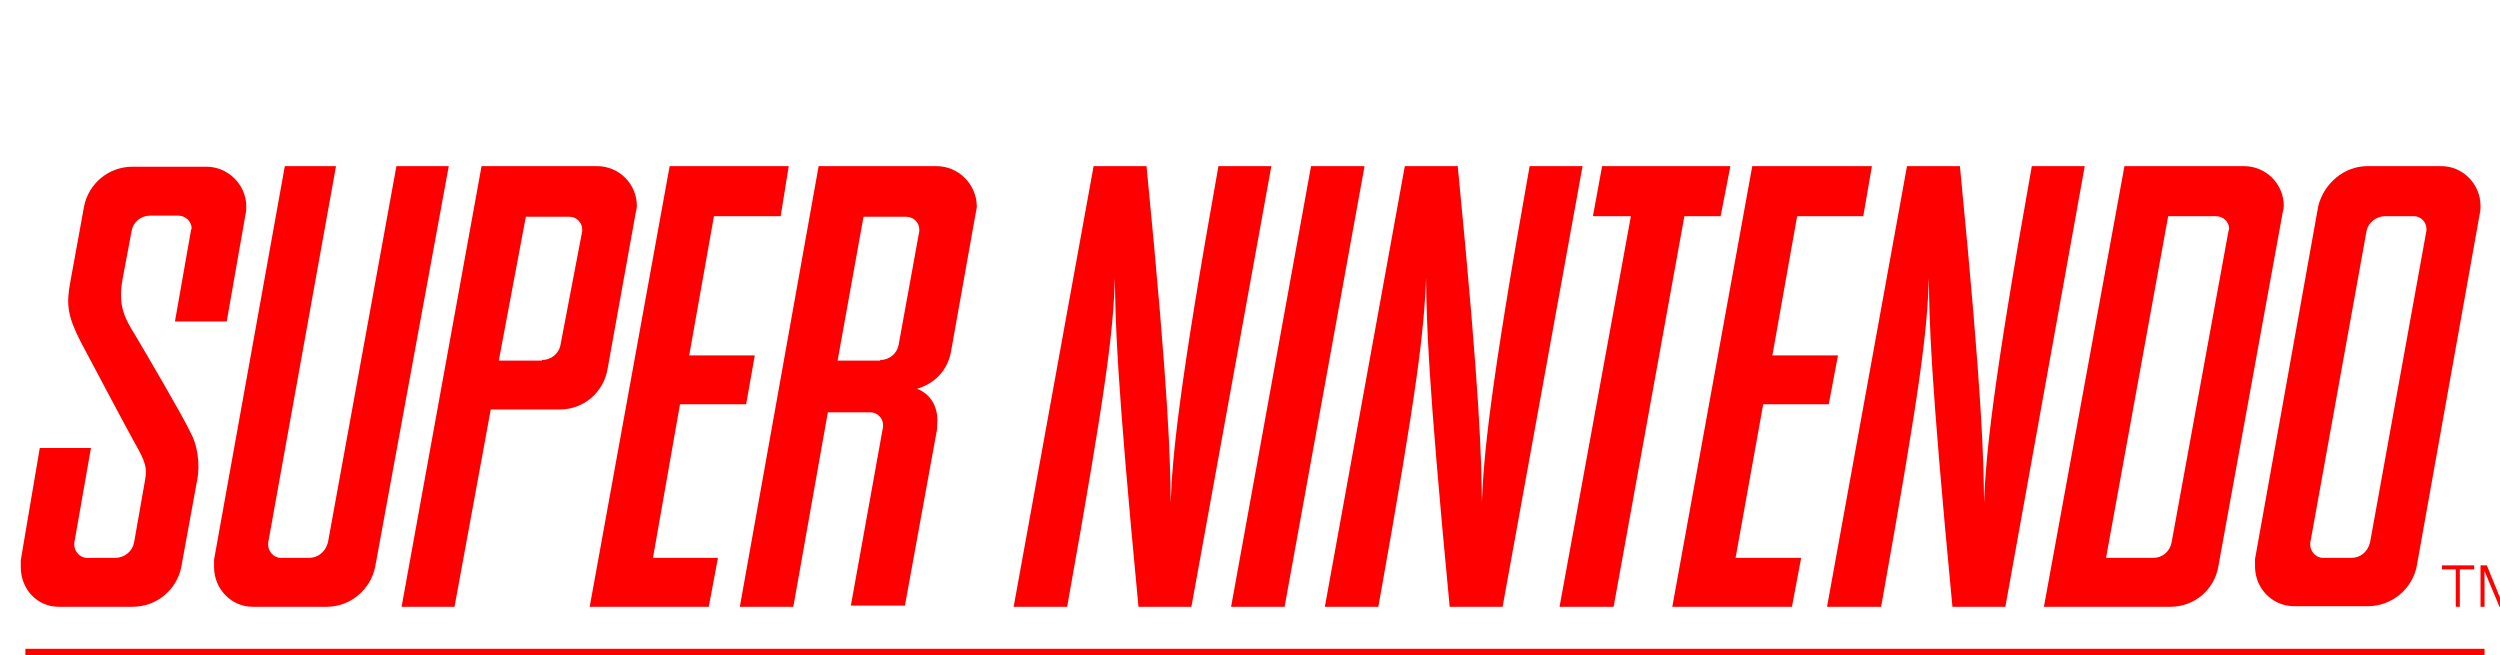
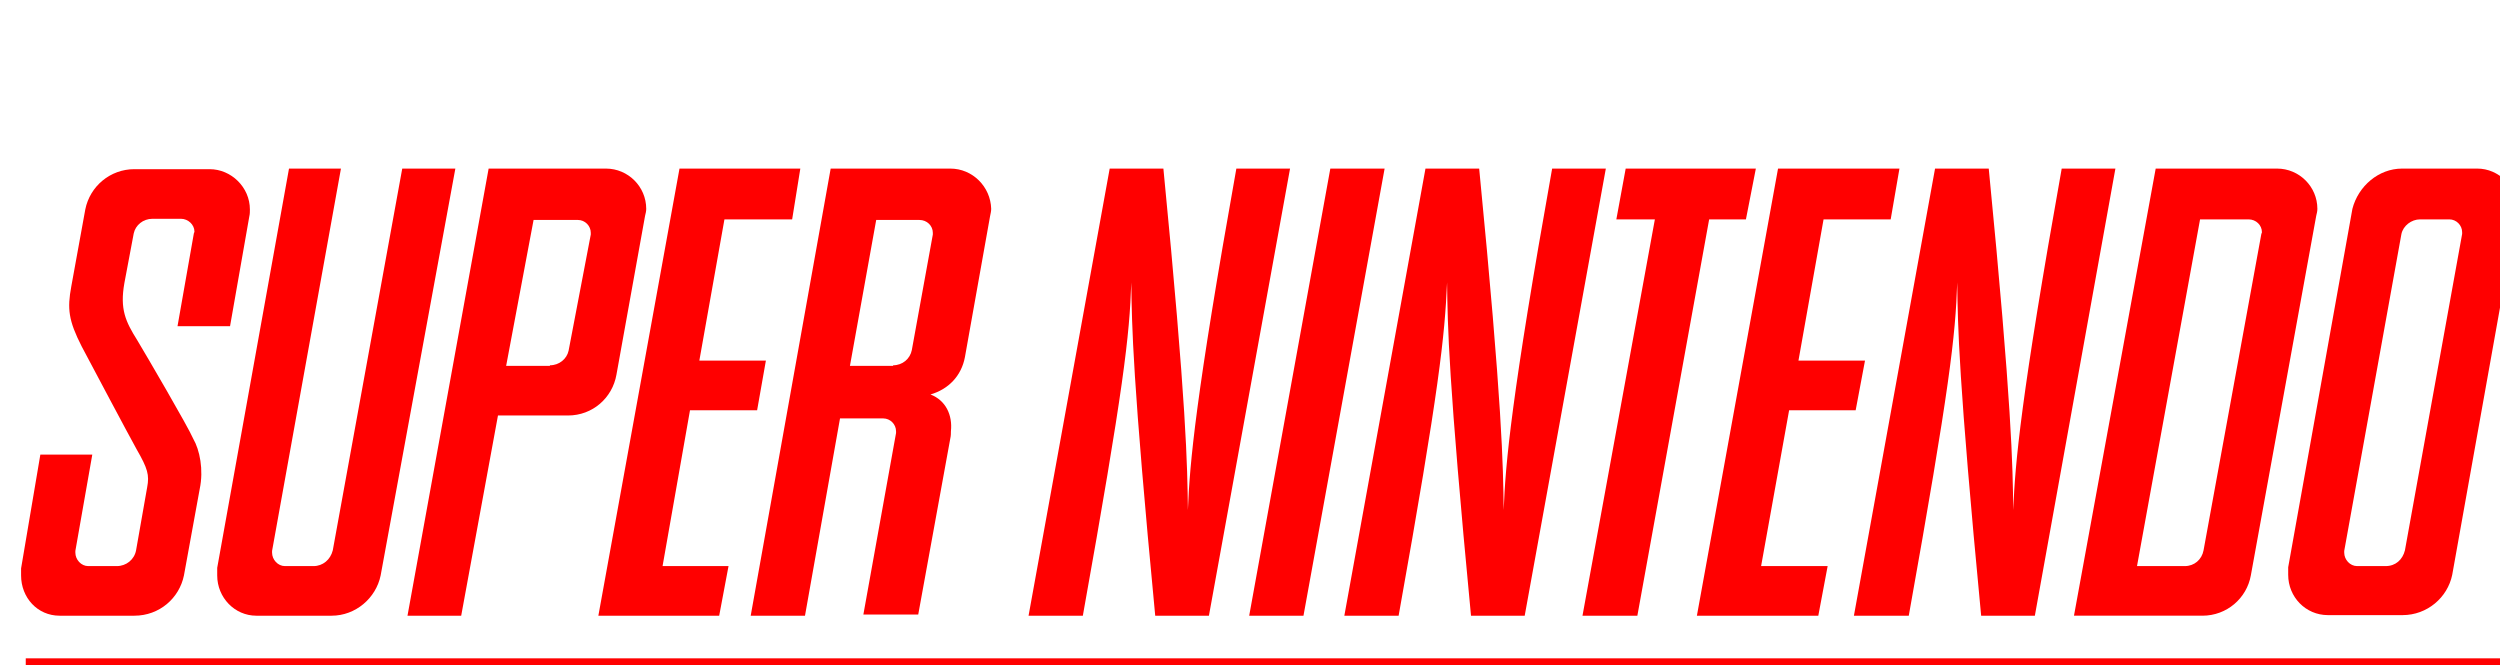
<svg xmlns="http://www.w3.org/2000/svg" version="1.1" id="svg32" style="fill:none">
  <defs id="defs36" />
  <path d="m 26.955,66.817 c 1.72,2.866 9.974,16.967 11.006,19.375 1.261,2.178 2.064,6.076 1.261,9.859 l -3.095,16.967 c -0.917,4.471 -4.815,7.91 -9.745,7.91 H 11.707 c -4.356,0 -7.566,-3.554 -7.566,-7.91 0,-0.459 0,-1.032 0,-1.376 L 7.924,89.287 H 18.127 l -3.325,18.916 c 0,0.229 0,0.344 0,0.344 0,1.376 1.146,2.637 2.522,2.637 h 5.618 c 1.834,0 3.439,-1.261 3.783,-3.095 L 28.904,95.707 C 29.362,93.299 29.018,92.038 26.84,88.255 25.12,85.159 18.127,71.975 16.063,68.078 13.427,62.919 13.197,60.626 14,56.269 l 2.751,-15.133 c 0.917,-4.586 4.93,-7.91 9.63,-7.91 h 14.789 c 4.242,0 7.91,3.554 7.91,7.91 0,0.459 0,0.917 -0.115,1.376 L 45.183,64.065 H 34.865 l 3.21,-18.228 c 0.115,-0.229 0.115,-0.344 0.115,-0.344 0,-1.376 -1.261,-2.522 -2.637,-2.522 h -5.618 c -1.834,0 -3.325,1.261 -3.669,2.866 l -1.834,9.745 c -0.917,5.159 0.229,7.566 2.522,11.235 z" id="path2" style="fill:#ff0000;stroke-width:1.146" />
  <path d="m 53.437,108.203 c 0,0.229 0,0.344 0,0.344 0,1.376 1.146,2.637 2.522,2.637 h 5.618 c 1.834,0 3.325,-1.261 3.783,-3.095 L 79.003,33.111 H 89.435 L 74.761,113.018 c -0.917,4.471 -4.93,7.91 -9.63,7.91 H 50.342 c -4.242,0 -7.681,-3.554 -7.681,-7.91 0,-0.459 0,-1.032 0,-1.49 L 56.762,33.111 h 10.203 z" id="path4" style="fill:#ff0000;stroke-width:1.146" />
  <path d="m 133.458,33.111 h 23.731 l -1.605,9.974 h -13.299 l -4.93,27.744 h 13.069 l -1.72,9.745 h -13.184 l -5.388,30.61 h 12.955 l -1.834,9.745 h -23.731 z" id="path6" style="fill:#ff0000;stroke-width:1.146" />
  <path d="m 202.015,120.928 15.935,-87.817 h 10.547 c 4.586,46.889 4.7,58.353 4.815,67.066 0.344,-9.171 1.49,-22.126 9.515,-67.066 h 10.547 L 237.44,120.928 H 226.892 C 222.421,74.154 222.307,64.18 222.192,55.467 221.848,66.014 220.702,76.103 212.677,120.928 Z" id="path8" style="fill:#ff0000;stroke-width:1.146" />
  <path d="M 256.012,120.928 H 245.35 l 15.935,-87.817 h 10.662 z" id="path10" style="fill:#ff0000;stroke-width:1.146" />
  <path d="m 342.911,43.085 h -7.223 L 321.588,120.928 H 310.811 l 14.216,-77.843 h -7.566 l 1.834,-9.974 h 25.565 z" id="path12" style="fill:#ff0000;stroke-width:1.146" />
  <path d="m 349.217,33.111 h 23.846 l -1.72,9.974 h -13.184 l -4.93,27.744 h 13.069 l -1.834,9.745 h -13.069 l -5.503,30.61 h 13.069 l -1.834,9.745 h -23.846 z" id="path14" style="fill:#ff0000;stroke-width:1.146" />
  <path d="m 264.037,120.928 15.935,-87.817 h 10.547 c 4.586,46.889 4.7,58.353 4.815,67.066 0.344,-9.171 1.49,-22.126 9.515,-67.066 h 10.547 l -15.935,87.817 h -10.547 c -4.471,-46.774 -4.586,-56.748 -4.7,-65.461 -0.459,10.547 -1.49,20.636 -9.515,65.461 z" id="path16" style="fill:#ff0000;stroke-width:1.146" />
  <path d="m 364.12,120.928 15.935,-87.817 h 10.547 c 4.586,46.889 4.7,58.353 4.815,67.066 0.344,-9.171 1.49,-22.126 9.515,-67.066 h 10.547 l -15.821,87.817 h -10.547 c -4.471,-46.774 -4.586,-56.748 -4.7,-65.461 -0.344,10.547 -1.49,20.636 -9.515,65.461 z" id="path18" style="fill:#ff0000;stroke-width:1.146" />
  <path d="M 80.034,120.928 95.97,33.111 h 23.043 c 4.356,0 7.91,3.554 7.91,7.91 0,0.459 -0.115,0.917 -0.229,1.376 l -5.618,31.183 c -0.803,4.586 -4.7,8.025 -9.515,8.025 H 97.804 L 90.582,120.928 Z m 27.973,-49.182 c 1.834,0 3.325,-1.261 3.669,-2.866 l 4.356,-22.814 c 0,-0.115 0,-0.344 0,-0.344 0,-1.376 -1.146,-2.522 -2.522,-2.522 h -8.713 l -5.388,28.661 h 8.598 z m 67.983,13.299 c 0,-0.115 0,-0.229 0,-0.344 0,-1.376 -1.146,-2.522 -2.522,-2.522 h -8.484 l -6.879,38.749 h -10.662 l 15.706,-87.817 h 23.502 c 4.356,0 7.91,3.554 8.025,7.91 0,0.459 -0.115,0.917 -0.229,1.49 l -4.93,27.629 c -0.688,3.669 -3.21,6.305 -6.764,7.337 2.981,1.146 4.356,4.013 4.013,7.223 0,0.344 0,0.917 -0.115,1.376 l -6.305,34.622 H 169.571 Z m -0.573,-13.299 c 1.834,0 3.325,-1.261 3.669,-2.981 l 4.127,-22.699 c 0,-0.229 0,-0.344 0,-0.344 0,-1.376 -1.146,-2.522 -2.637,-2.522 h -8.484 l -5.159,28.661 h 8.484 z M 423.391,33.111 h 23.846 c 4.356,0 7.91,3.554 7.91,7.91 0,0.459 -0.115,0.917 -0.229,1.376 l -12.84,70.62 c -0.803,4.471 -4.7,7.91 -9.515,7.91 h -25.222 z m 5.732,78.072 c 1.834,0 3.325,-1.261 3.669,-3.095 l 11.35,-62.137 c 0.115,-0.229 0.115,-0.344 0.115,-0.344 0,-1.376 -1.146,-2.522 -2.637,-2.522 h -9.515 L 419.722,111.183 Z m 42.647,-78.072 h 14.789 c 4.242,0 7.796,3.554 7.796,7.91 0,0.459 0,0.917 -0.115,1.376 L 481.63,112.903 c -0.917,4.471 -4.93,7.91 -9.745,7.91 h -14.674 c -4.356,0 -7.796,-3.554 -7.796,-7.91 0,-0.459 0,-1.032 0,-1.49 l 12.611,-70.391 c 1.146,-4.471 5.159,-7.91 9.745,-7.91 z m -11.35,75.435 c 0,1.376 1.146,2.637 2.522,2.637 h 5.618 c 1.949,0 3.325,-1.261 3.783,-3.095 L 483.579,45.951 c 0,-0.229 0,-0.344 0,-0.344 0,-1.376 -1.146,-2.522 -2.522,-2.522 h -5.732 c -1.72,0 -3.325,1.261 -3.669,2.866 l -11.235,62.251 c 0,0.229 0,0.344 0,0.344 z" id="path20" style="fill:#ff0000;stroke-width:1.146" />
  <path d="m 165.788,148.442 0.688,-5.962 c 0.115,-0.917 0.344,-1.949 0.459,-2.866 0.115,-0.459 0.229,-1.605 0.229,-1.949 -0.115,0.459 -0.459,1.49 -0.688,1.949 -0.344,0.917 -0.688,1.949 -1.146,2.866 l -2.637,5.962 z" id="path22" style="fill:#ff0000;stroke-width:1.146" />
  <path d="m 119.816,139.042 h -2.637 l -1.49,5.732 h 2.751 c 1.146,-0.115 2.293,-0.917 2.866,-2.981 0.573,-2.293 -0.115,-2.751 -1.49,-2.751 z" id="path24" style="fill:#ff0000;stroke-width:1.146" />
  <path d="m 5.058,129.297 v 34.278 H 495.158 v -34.278 z m 22.355,9.745 h -6.305 l -1.376,5.274 h 5.847 l -0.803,3.095 h -5.847 l -1.72,6.42 h 6.42 l -0.803,3.095 h -9.859 l 5.388,-20.751 h 9.859 z m 22.47,17.77 h -3.669 l -0.803,-7.452 c -0.229,-2.408 -0.344,-5.044 -0.344,-8.254 -0.344,1.72 -0.688,3.783 -1.146,5.961 -0.459,2.064 -0.917,4.127 -1.376,5.847 l -1.032,3.898 h -3.439 l 5.388,-20.751 h 3.669 l 0.688,7.566 c 0.229,2.408 0.344,4.93 0.344,8.254 0.344,-1.834 0.803,-3.898 1.146,-5.962 0.459,-1.949 0.917,-4.013 1.376,-5.847 l 1.032,-4.013 h 3.439 z m 28.431,-17.77 h -4.012 l -4.586,17.77 h -3.439 l 4.586,-17.77 h -4.127 l 0.803,-2.981 h 11.694 z m 22.241,0 h -6.305 l -1.376,5.274 h 5.847 l -0.803,3.095 h -5.847 l -1.72,6.42 h 6.305 l -0.803,3.095 h -9.859 l 5.388,-20.751 h 9.859 z m 24.648,1.949 c -0.573,2.293 -1.72,4.7 -4.127,5.044 1.949,0.344 2.178,1.834 1.72,3.783 -0.229,0.917 -1.605,5.961 -0.917,6.535 l -0.115,0.344 h -3.898 c -0.115,-1.376 0.688,-3.898 1.032,-5.274 0.344,-1.261 0.803,-2.981 -0.344,-3.439 -0.917,-0.344 -1.949,-0.229 -2.866,-0.229 h -0.573 l -2.293,8.942 h -3.439 l 5.388,-20.751 h 6.649 c 2.751,0.115 4.7,1.261 3.783,5.044 z m 23.731,-1.949 h -4.013 l -4.586,17.77 h -3.439 l 4.586,-17.77 h -4.127 l 0.802,-2.981 h 11.579 z m 19.833,17.77 h -3.783 l 0.459,-5.274 h -4.127 l -2.293,5.274 h -3.783 l 9.859,-20.751 h 4.7 z m 17.884,0 h -3.439 l 5.388,-20.751 h 3.439 z m 27.744,0 h -3.669 l -0.803,-7.452 c -0.229,-2.408 -0.344,-5.044 -0.344,-8.254 -0.344,1.72 -0.688,3.783 -1.146,5.961 -0.459,2.064 -0.917,4.127 -1.376,5.847 l -1.032,3.898 h -3.439 l 5.388,-20.751 h 3.554 l 0.688,7.566 c 0.229,2.408 0.344,4.93 0.344,8.254 0.344,-1.834 0.802,-3.898 1.146,-5.962 0.459,-1.949 0.917,-4.013 1.376,-5.847 l 1.032,-4.013 h 3.554 z m 31.527,0 h -3.439 l 1.72,-6.535 c 1.032,-4.127 2.178,-8.254 3.554,-12.382 l -8.713,18.916 h -2.178 l 1.261,-18.916 h -0.115 c -0.802,4.127 -1.834,8.254 -2.981,12.382 l -1.72,6.535 h -3.439 l 5.388,-20.751 h 5.618 l -0.688,9.63 c -0.115,1.605 -0.573,4.127 -0.917,5.732 0.688,-2.064 1.49,-4.357 2.064,-5.732 l 4.356,-9.63 h 5.503 z m 29.119,-17.77 h -6.305 l -1.376,5.274 h 5.847 l -0.802,3.095 H 266.559 l -1.72,6.42 h 6.305 l -0.802,3.095 h -9.859 l 5.388,-20.751 h 9.859 z m 19.948,17.77 h -3.669 l -0.803,-7.452 c -0.229,-2.408 -0.344,-5.044 -0.344,-8.254 -0.344,1.72 -0.688,3.783 -1.146,5.961 -0.459,2.064 -0.917,4.127 -1.376,5.847 l -1.032,3.898 h -3.439 l 5.388,-20.751 h 3.554 l 0.802,7.566 c 0.229,2.408 0.344,4.93 0.344,8.254 0.344,-1.834 0.803,-3.898 1.146,-5.962 0.459,-1.949 0.917,-4.013 1.376,-5.847 l 1.032,-4.013 h 3.554 z m 28.89,-17.77 h -4.013 l -4.586,17.77 h -3.554 l 4.586,-17.77 h -4.127 l 0.802,-2.981 h 11.694 z m 38.176,3.325 h -3.325 c 0.459,-1.834 0.803,-3.669 -1.032,-3.669 -1.146,0 -2.064,0.573 -2.408,1.949 -0.459,1.605 0.344,2.178 1.261,2.981 0.917,0.802 2.637,2.293 3.325,3.439 0.917,1.261 0.917,2.522 0.459,4.357 -1.032,3.898 -3.898,5.961 -7.337,5.961 -4.242,0 -5.044,-2.637 -4.013,-6.305 l 0.344,-1.49 h 3.439 l -0.344,1.261 c -0.573,2.064 -0.459,3.439 1.261,3.439 1.49,0 2.408,-0.803 2.751,-2.408 0.344,-1.261 0,-2.064 -0.688,-2.751 -1.376,-1.605 -3.439,-2.752 -4.242,-4.815 -0.344,-0.917 -0.344,-2.064 -0.115,-3.21 0.917,-3.554 3.21,-5.503 6.879,-5.503 5.732,-0.115 4.242,4.7 3.783,6.764 z m 19.375,5.618 -2.293,8.828 h -3.439 l 2.293,-8.828 -1.72,-11.923 h 3.783 l 0.573,5.503 c 0.115,1.032 0.115,2.064 0,3.21 0.688,-1.605 1.49,-2.751 2.178,-3.898 l 2.866,-4.7 h 3.783 z m 29.349,-5.618 h -3.325 c 0.459,-1.834 0.802,-3.669 -1.032,-3.669 -1.146,0 -2.064,0.573 -2.408,1.949 -0.459,1.605 0.344,2.178 1.261,2.981 0.917,0.802 2.637,2.293 3.325,3.439 0.803,1.261 0.917,2.522 0.459,4.357 -1.032,3.898 -3.898,5.961 -7.337,5.961 -4.242,0 -5.044,-2.637 -4.013,-6.305 l 0.344,-1.49 h 3.554 l -0.344,1.261 c -0.573,2.064 -0.459,3.439 1.261,3.439 1.49,0 2.408,-0.803 2.866,-2.408 0.344,-1.261 0,-2.064 -0.688,-2.751 -1.376,-1.605 -3.325,-2.752 -4.242,-4.815 -0.344,-0.917 -0.344,-2.064 -0.115,-3.21 0.917,-3.554 3.21,-5.503 6.879,-5.503 5.388,-0.115 4.013,4.7 3.554,6.764 z m 23.502,-3.325 h -4.013 l -4.586,17.77 h -3.439 l 4.586,-17.77 h -4.127 l 0.803,-2.981 h 11.694 z m 23.387,0 h -6.42 l -1.376,5.274 h 5.847 l -0.802,3.095 h -5.847 l -1.72,6.42 h 6.305 l -0.802,3.095 h -9.859 l 5.388,-20.751 h 9.859 z m 26.139,17.77 h -3.439 l 1.72,-6.535 c 1.032,-4.127 2.178,-8.254 3.554,-12.382 l -8.713,18.916 h -2.178 l 1.261,-18.916 h -0.115 c -0.803,4.127 -1.834,8.254 -2.981,12.382 l -1.72,6.535 h -3.439 l 5.388,-20.751 h 5.618 l -0.688,9.63 c -0.115,1.605 -0.573,4.127 -0.917,5.732 0.688,-2.064 1.49,-4.357 2.064,-5.732 l 4.356,-9.63 h 5.503 z" id="path26" style="fill:#ff0000;stroke-width:1.146" />
-   <path d="m 490.228,120.928 h -0.802 v -7.452 h -2.751 v -0.802 h 6.42 v 0.802 H 490.228 Z" id="path28" style="fill:#ff0000;stroke-width:1.146" />
-   <path d="m 498.368,119.438 2.751,-6.764 h 1.261 v 8.254 h -0.802 v -7.108 l -2.981,7.108 h -0.459 l -2.981,-7.108 v 7.108 h -0.802 v -8.254 h 1.261 z" id="path30" style="fill:#ff0000;stroke-width:1.146" />
</svg>
